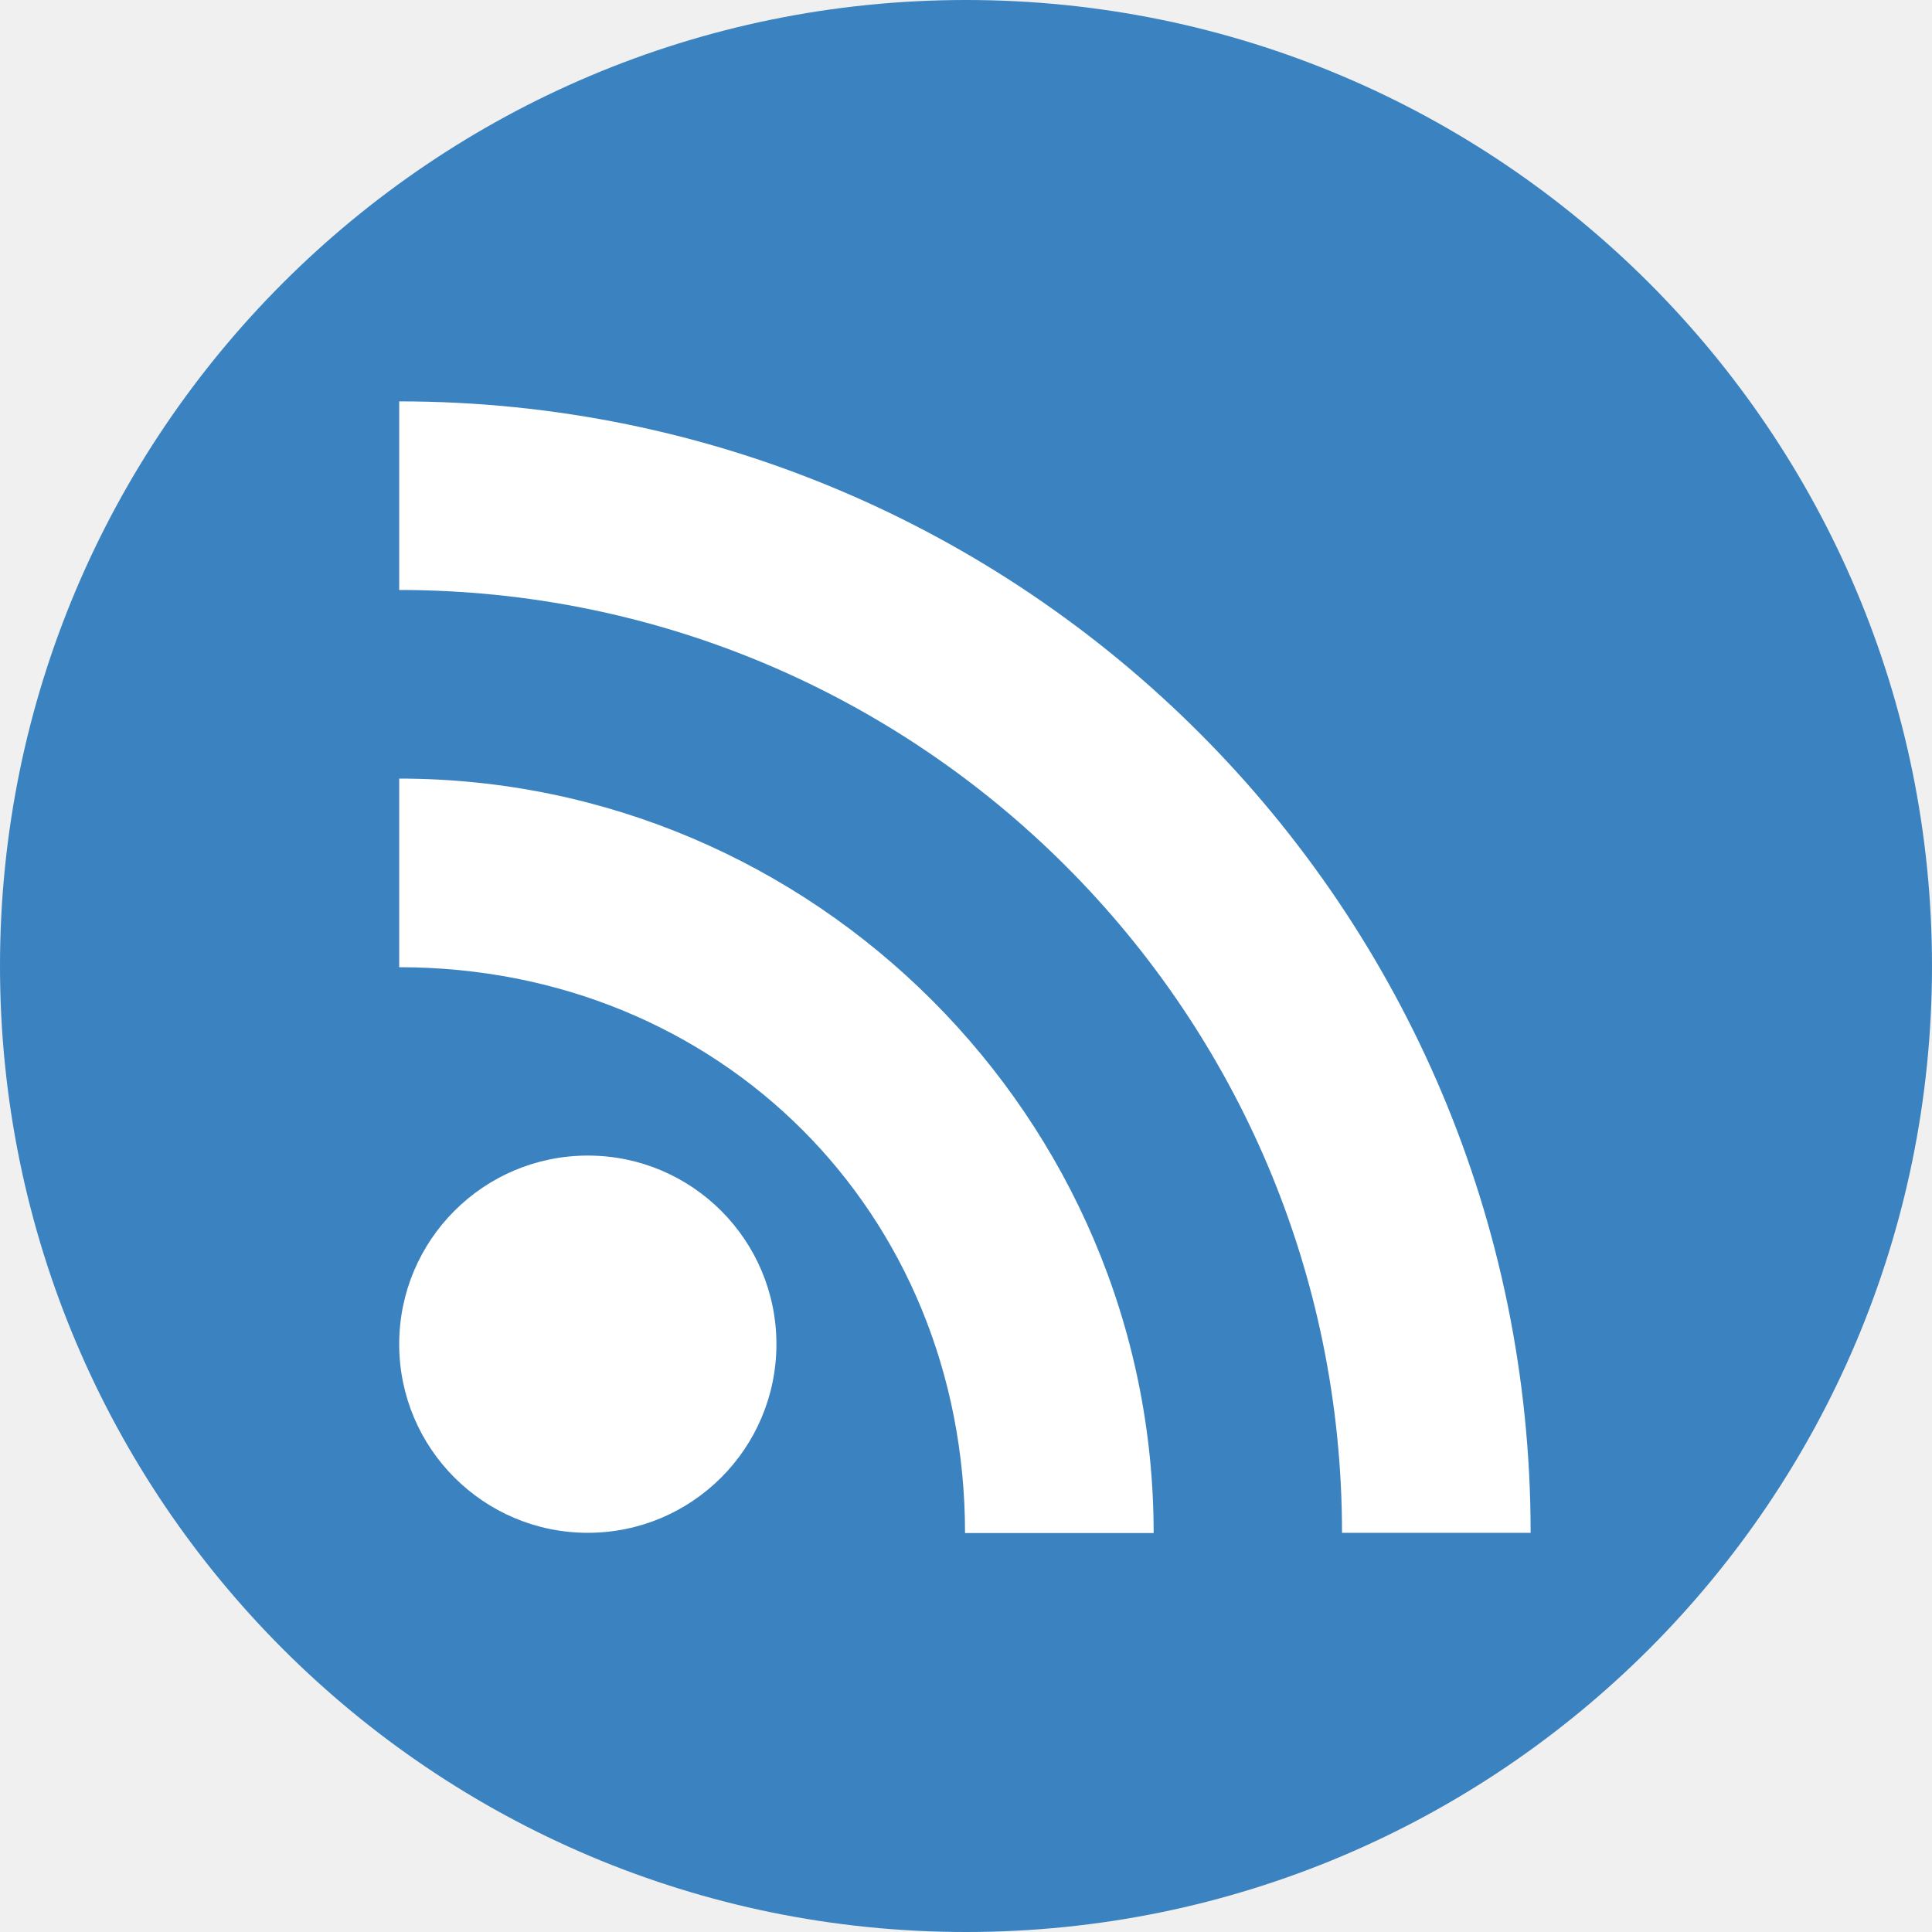
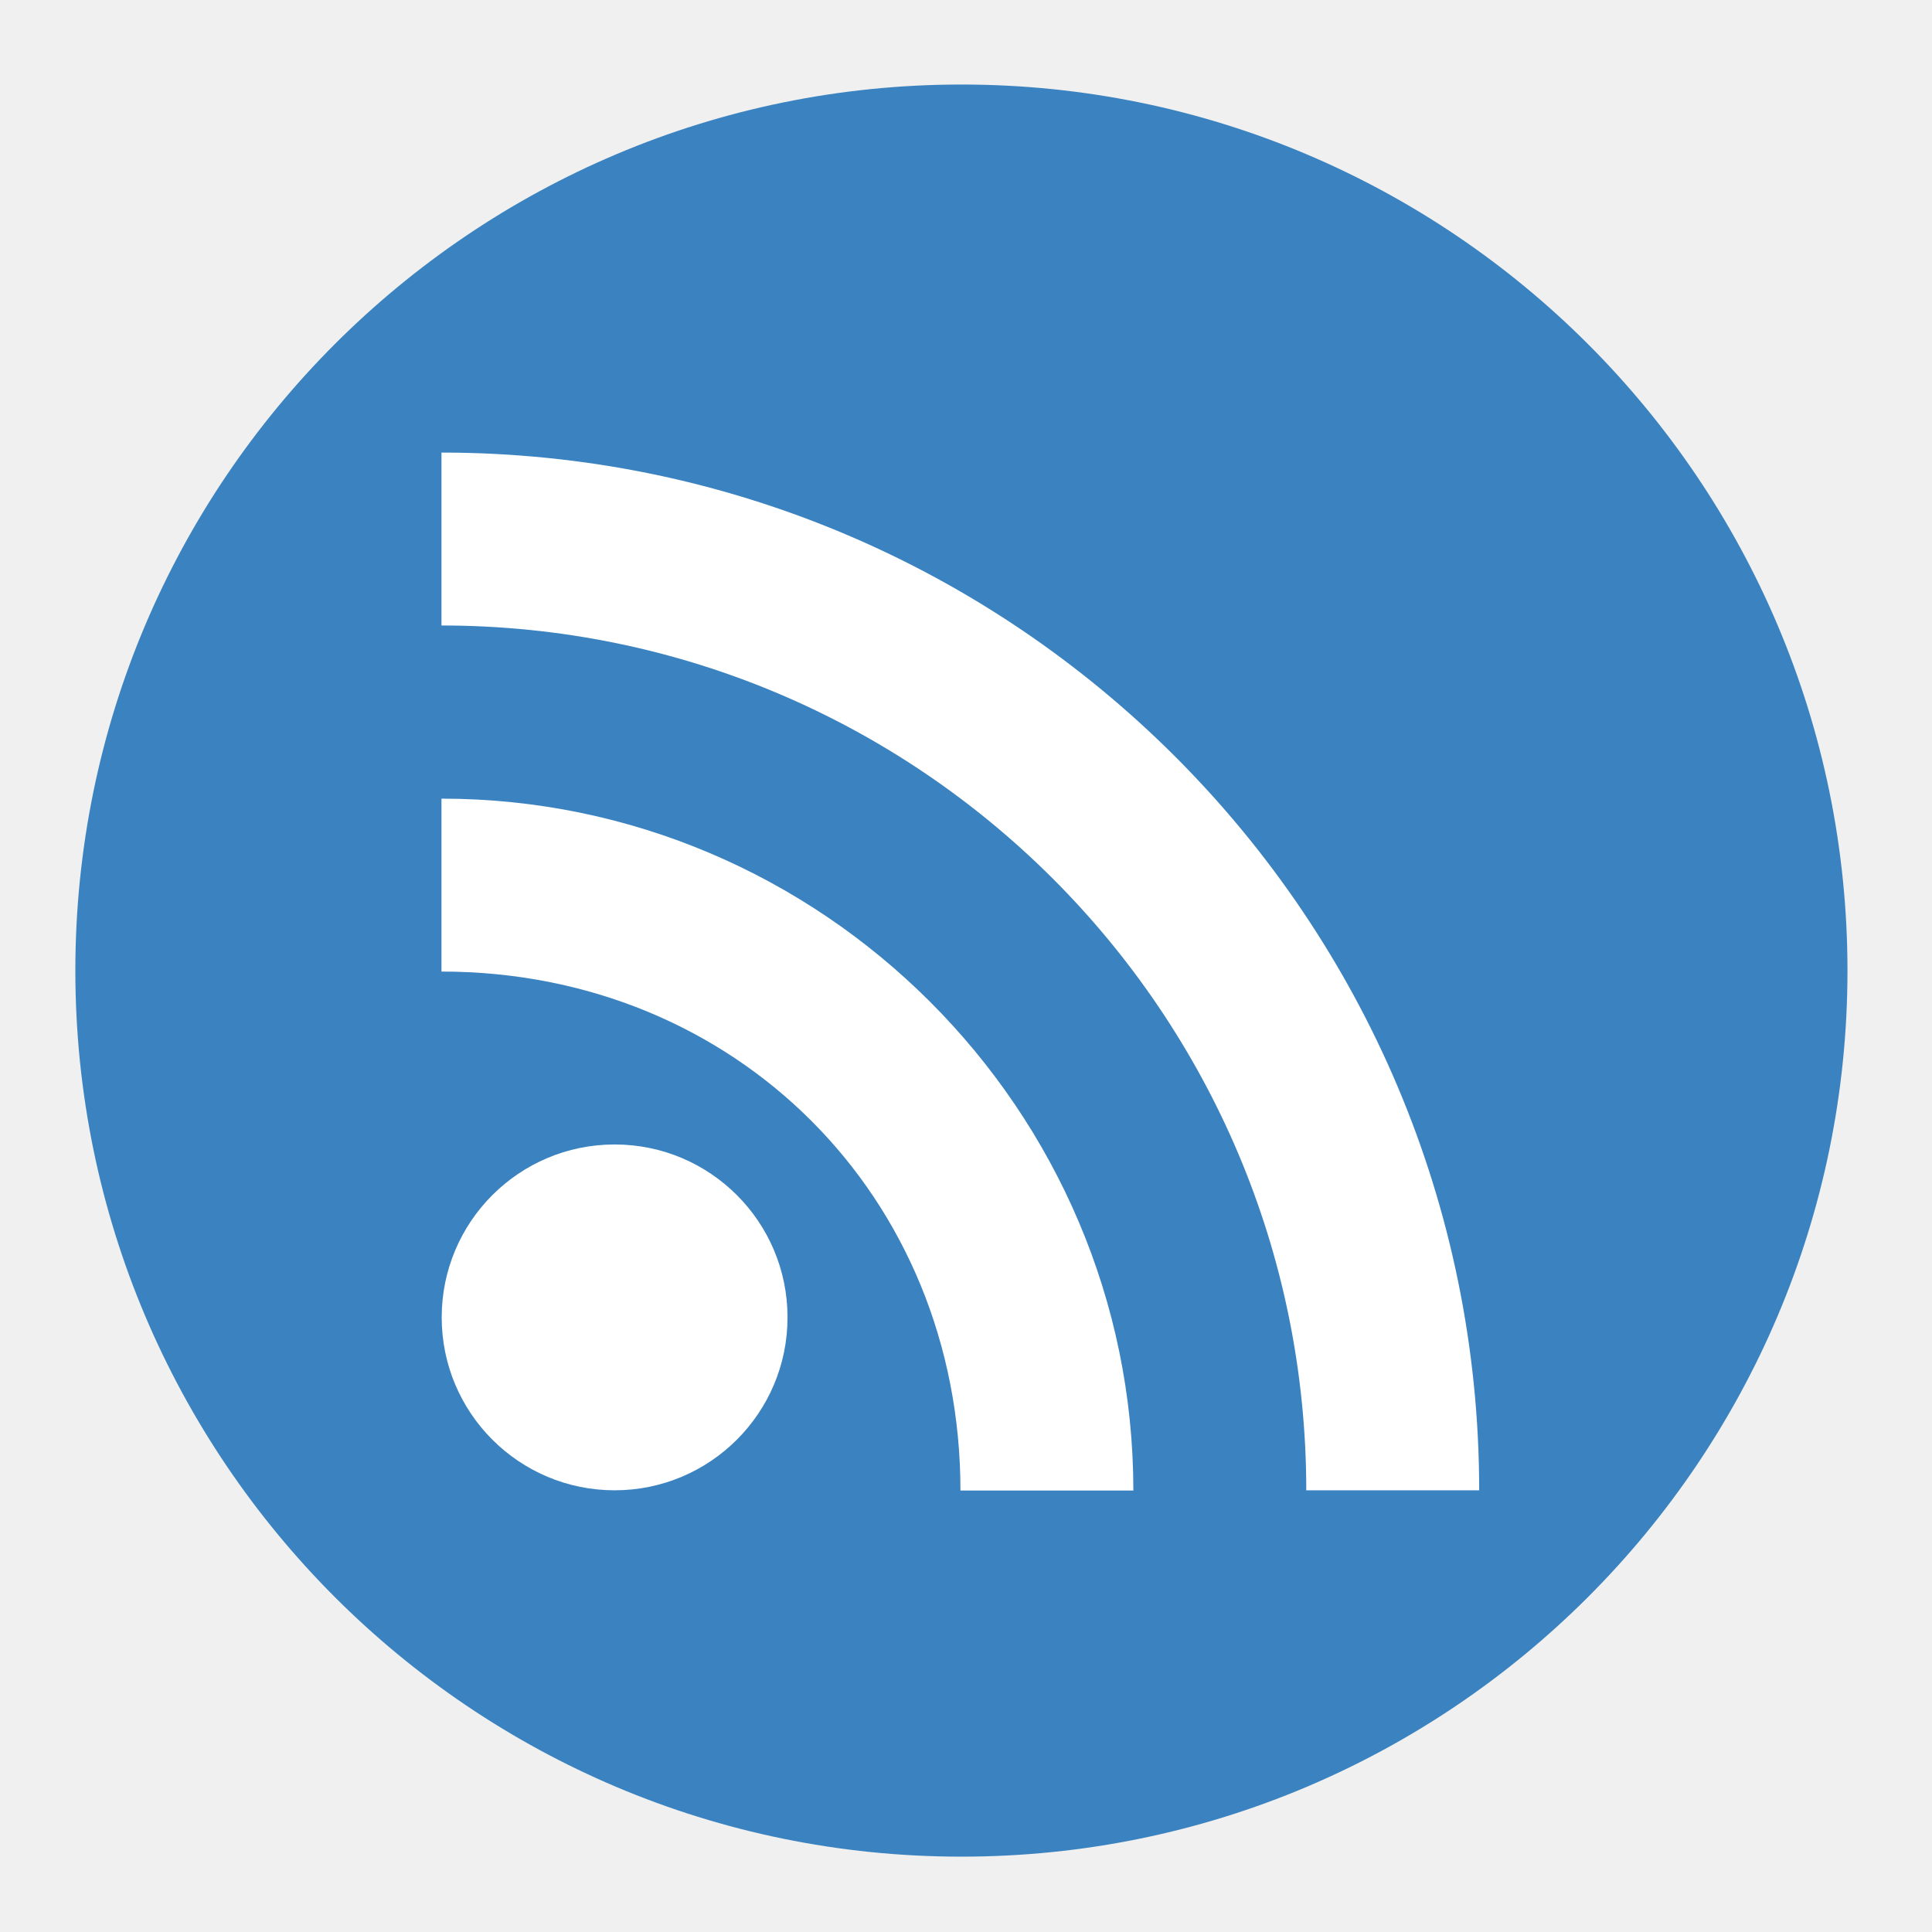
<svg xmlns="http://www.w3.org/2000/svg" id="RSSicon" viewBox="0 0 8 8" width="256" height="256" version="1.1">
  <defs id="defs3728" />
  <style type="text/css" id="style3715">
    .button {stroke: none; fill: #3B83C0;}
    .symbol {stroke: none; fill: white;}
  </style>
-   <rect x="0" y="0" class="button" width="8" height="8" rx="4.062" id="rect3717" style="fill:#3b83c0;stroke:none" />
-   <circle class="symbol" cx="2.434" cy="5.566" r="0.781" id="circle3719" style="fill:#ffffff;stroke:none;stroke-width:0.781" />
-   <path class="symbol" d="m 1.653,4.005 c 1.328,0 2.343,1.015 2.343,2.343 h 0.781 c 0,-1.718 -1.406,-3.124 -3.124,-3.124 z" id="path3721" style="fill:#ffffff;stroke:none;stroke-width:0.781" />
-   <path class="symbol" d="M 1.653,2.443 A 3.904,3.904 0 0 1 5.557,6.347 H 6.338 A 4.685,4.685 0 0 0 1.653,1.662 Z" id="path3723" style="fill:#ffffff;stroke:none;stroke-width:0.781" />
+   <rect x="0.312" y="0.35" class="button" width="7.338" height="7.338" rx="3.726" id="rect3717" style="fill:#3b83c0;stroke:none;stroke-width:0.917" />
+   <circle class="symbol" cx="2.545" cy="5.455" r="0.716" id="circle3719" style="fill:#ffffff;stroke:none;stroke-width:0.716" />
+   <path class="symbol" d="m 1.828,4.023 c 1.218,0 2.149,0.931 2.149,2.149 h 0.716 c 0,-1.576 -1.289,-2.865 -2.865,-2.865 z" id="path3721" style="fill:#ffffff;stroke:none;stroke-width:0.716" />
+   <path class="symbol" d="m 1.828,2.59 a 3.581,3.581 0 0 1 3.581,3.581 h 0.716 A 4.298,4.298 0 0 0 1.828,1.874 Z" id="path3723" style="fill:#ffffff;stroke:none;stroke-width:0.716" />
</svg>
